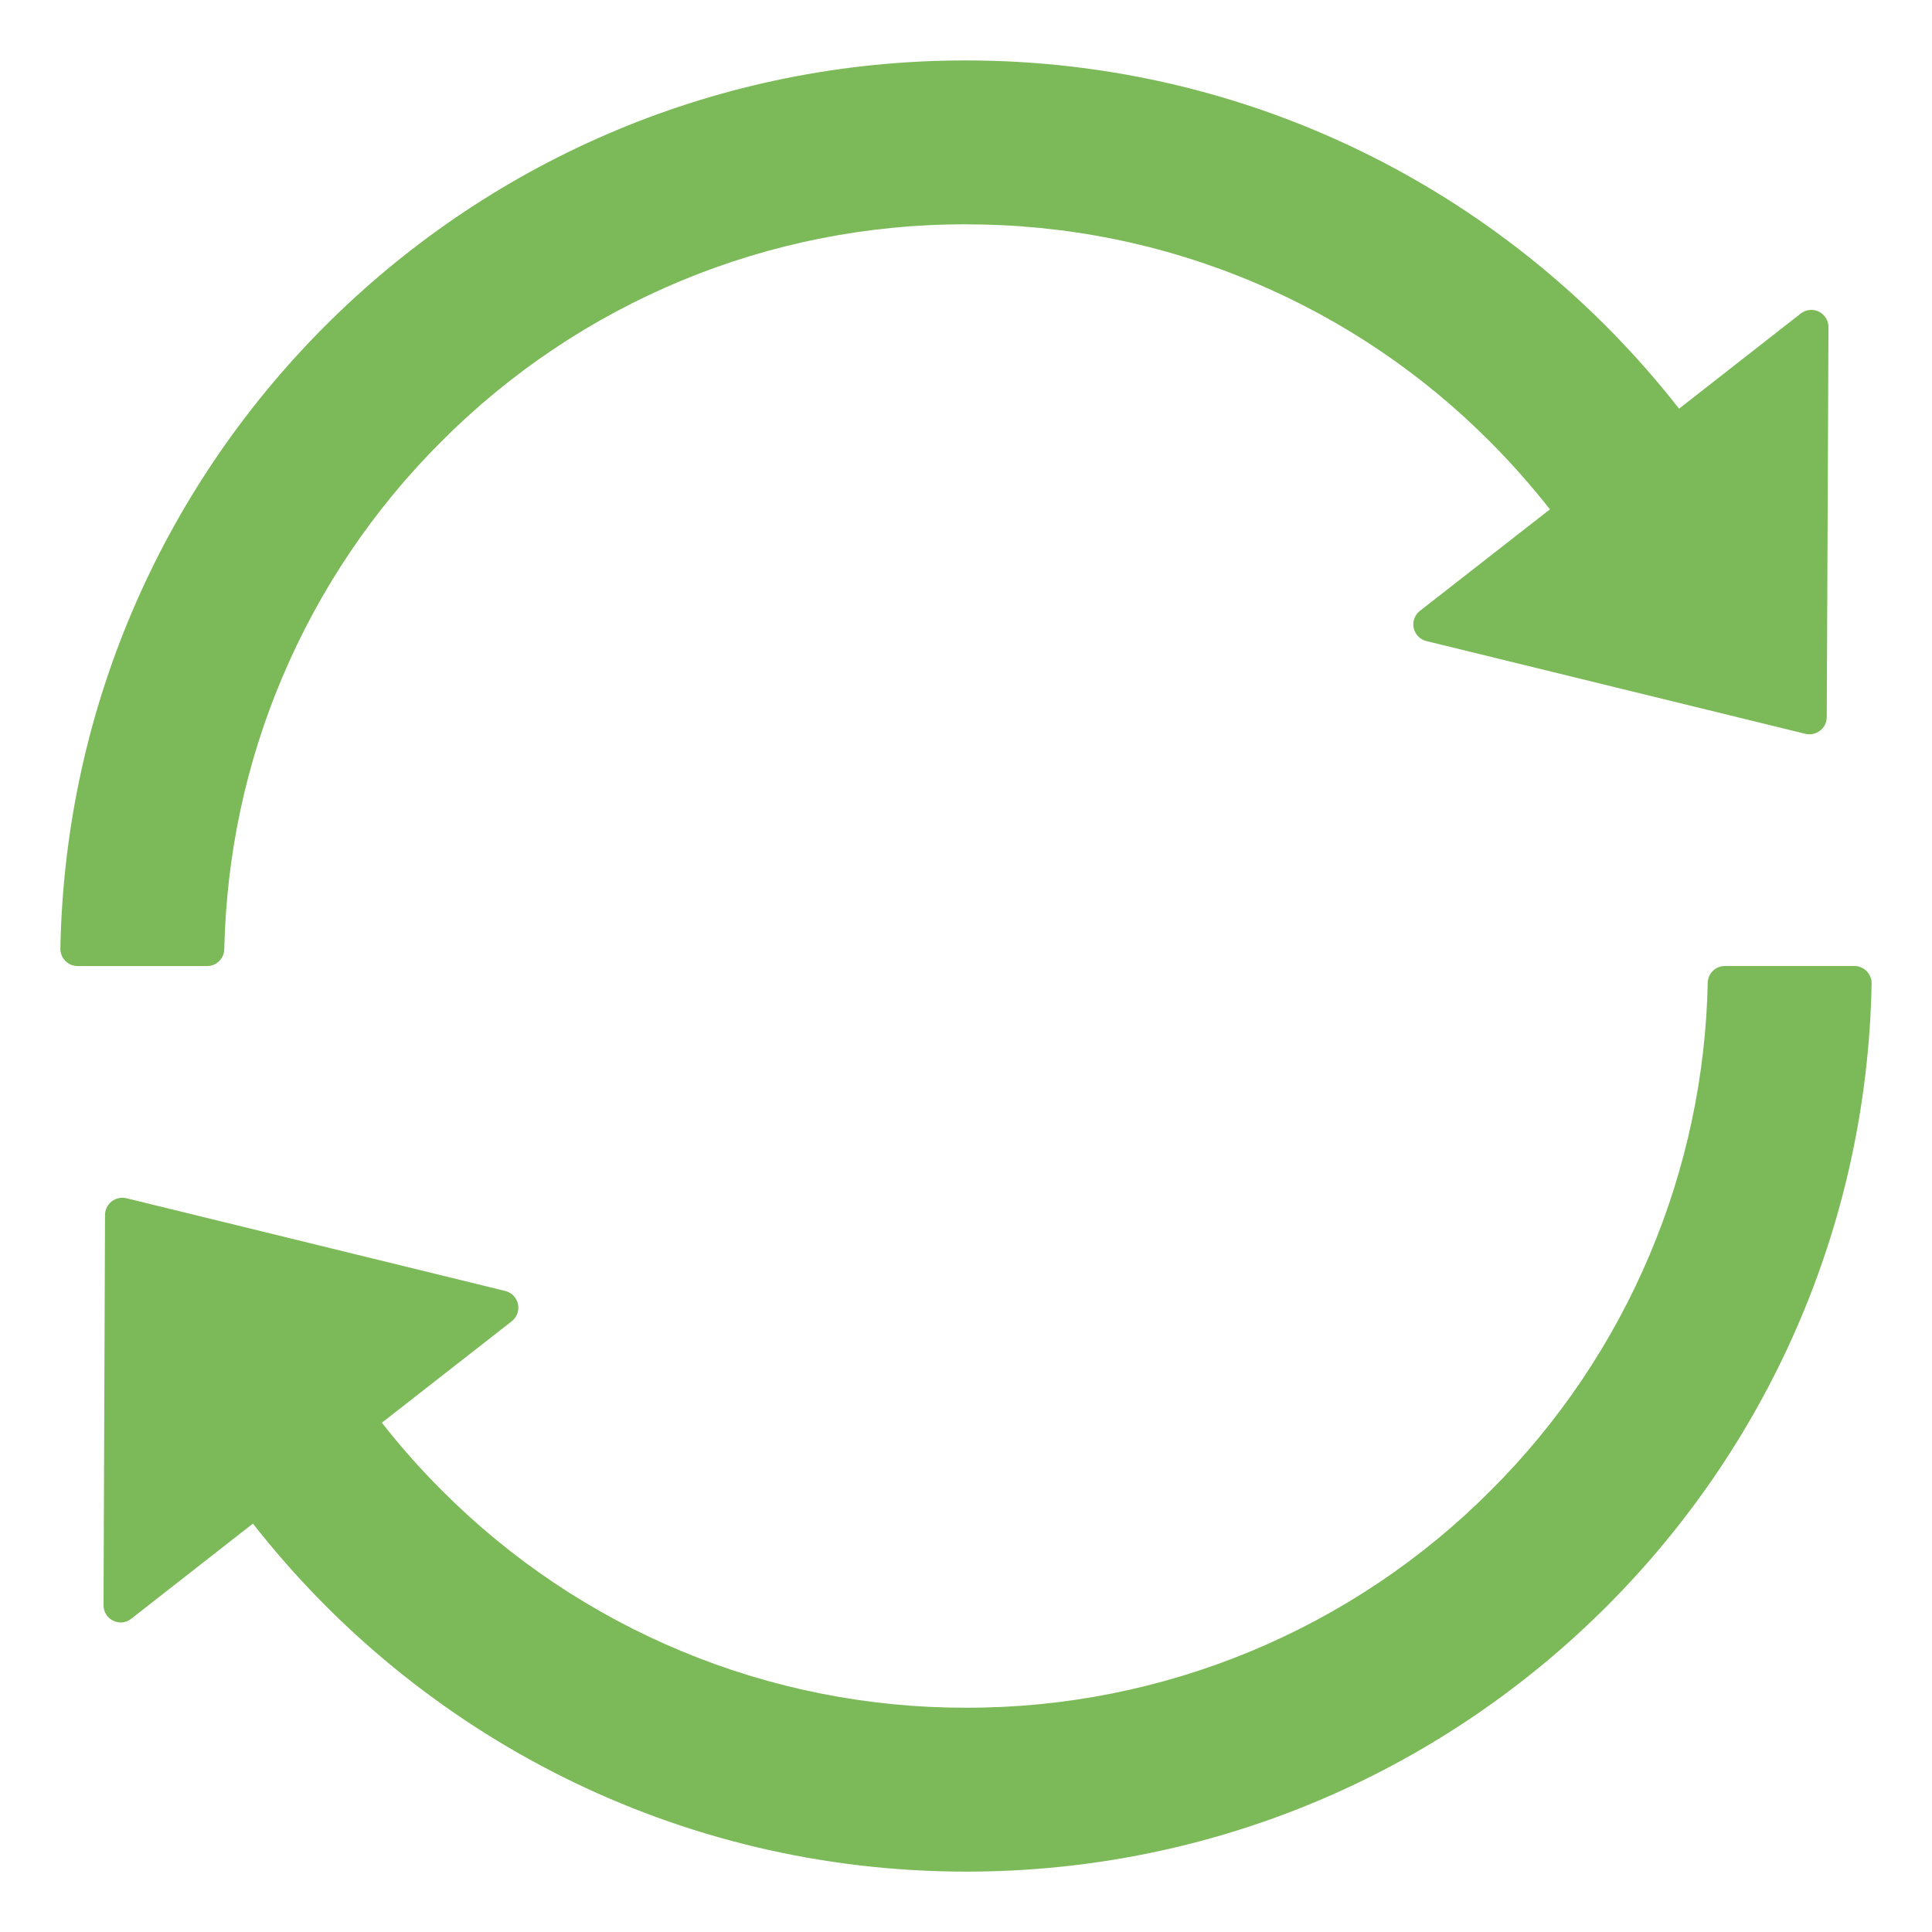
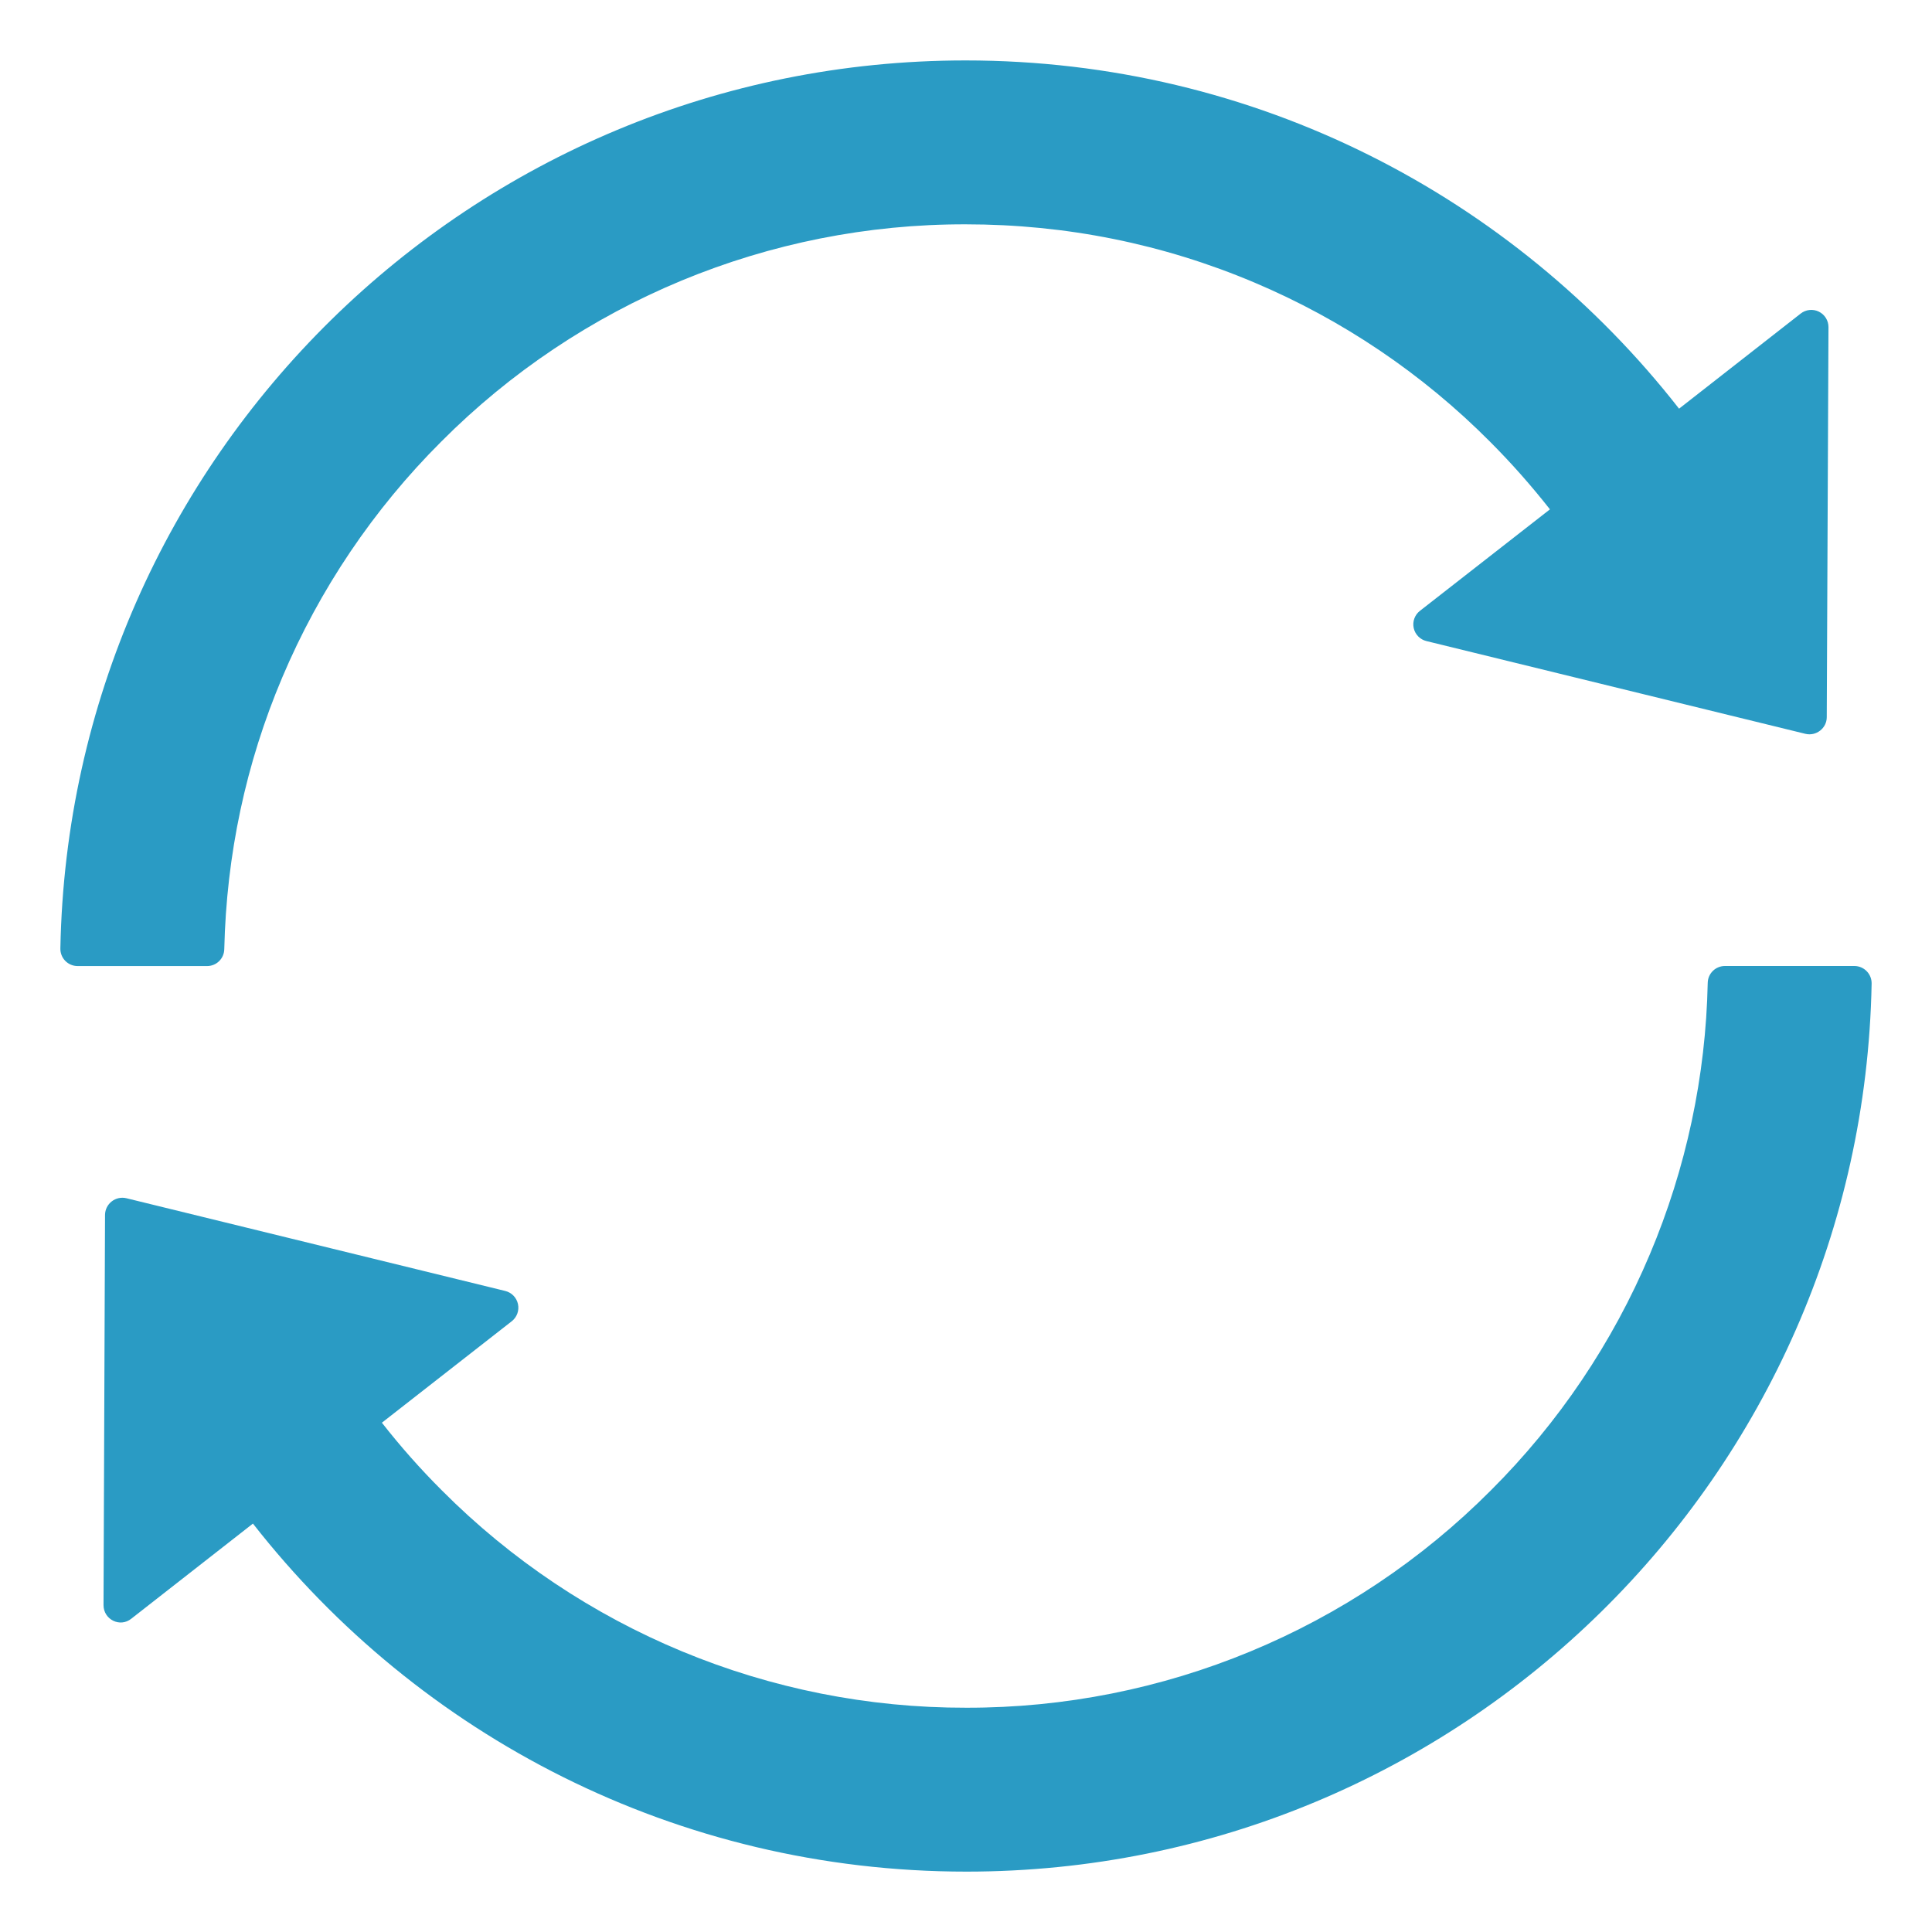
- <svg xmlns="http://www.w3.org/2000/svg" t="1616927844209" class="icon" viewBox="0 0 1024 1024" version="1.1" p-id="11914" width="200" height="200">
+ <svg xmlns="http://www.w3.org/2000/svg" t="1616927844209" class="icon" viewBox="0 0 1024 1024" version="1.1" p-id="11914" width="20" height="20">
  <defs>
    <style type="text/css" />
  </defs>
-   <path d="M118.869 503.097c1.138-49.948 11.406-98.418 30.72-144.014A392.277 392.277 0 0 1 233.842 234.098a391.111 391.111 0 0 1 278.044-115.2c53.134 0 104.562 10.382 152.917 30.834 46.734 19.74 89.145 48.384 124.928 84.366 11.292 11.292 21.902 23.324 31.772 35.868l-68.836 53.732a9.102 9.102 0 0 0 3.442 16.1l200.818 49.152c5.689 1.365 11.292-2.987 11.292-8.818l0.91-206.734a9.102 9.102 0 0 0-14.734-7.196l-64.455 50.404c-87.893-112.469-224.569-184.576-378.169-184.576-261.831 0-474.852 209.835-479.772 470.642a9.131 9.131 0 0 0 9.159 9.358h68.551a9.102 9.102 0 0 0 9.159-8.903zM982.869 512h-68.58a9.102 9.102 0 0 0-9.159 8.903 390.4 390.4 0 0 1-30.72 144.014 391.054 391.054 0 0 1-84.224 125.013 391.367 391.367 0 0 1-278.073 115.2 391.14 391.14 0 0 1-277.931-115.2c-11.321-11.292-21.959-23.324-31.772-35.868l68.779-53.732a9.131 9.131 0 0 0-3.413-16.1l-200.818-49.152a9.188 9.188 0 0 0-11.292 8.818l-0.796 206.848c0 7.68 8.789 12.004 14.734 7.196l64.455-50.404c87.893 112.356 224.569 184.462 378.169 184.462 261.973 0 474.852-209.92 479.772-470.642a9.159 9.159 0 0 0-9.131-9.358z" p-id="11915" fill="#7cba59" />
+   <path d="M118.869 503.097c1.138-49.948 11.406-98.418 30.72-144.014A392.277 392.277 0 0 1 233.842 234.098a391.111 391.111 0 0 1 278.044-115.2c53.134 0 104.562 10.382 152.917 30.834 46.734 19.74 89.145 48.384 124.928 84.366 11.292 11.292 21.902 23.324 31.772 35.868l-68.836 53.732a9.102 9.102 0 0 0 3.442 16.1l200.818 49.152c5.689 1.365 11.292-2.987 11.292-8.818l0.91-206.734a9.102 9.102 0 0 0-14.734-7.196l-64.455 50.404c-87.893-112.469-224.569-184.576-378.169-184.576-261.831 0-474.852 209.835-479.772 470.642a9.131 9.131 0 0 0 9.159 9.358h68.551a9.102 9.102 0 0 0 9.159-8.903zM982.869 512h-68.58a9.102 9.102 0 0 0-9.159 8.903 390.4 390.4 0 0 1-30.72 144.014 391.054 391.054 0 0 1-84.224 125.013 391.367 391.367 0 0 1-278.073 115.2 391.14 391.14 0 0 1-277.931-115.2c-11.321-11.292-21.959-23.324-31.772-35.868l68.779-53.732a9.131 9.131 0 0 0-3.413-16.1l-200.818-49.152a9.188 9.188 0 0 0-11.292 8.818l-0.796 206.848c0 7.68 8.789 12.004 14.734 7.196l64.455-50.404c87.893 112.356 224.569 184.462 378.169 184.462 261.973 0 474.852-209.92 479.772-470.642a9.159 9.159 0 0 0-9.131-9.358z" p-id="11915" fill="#2a9bc4" />
</svg>
